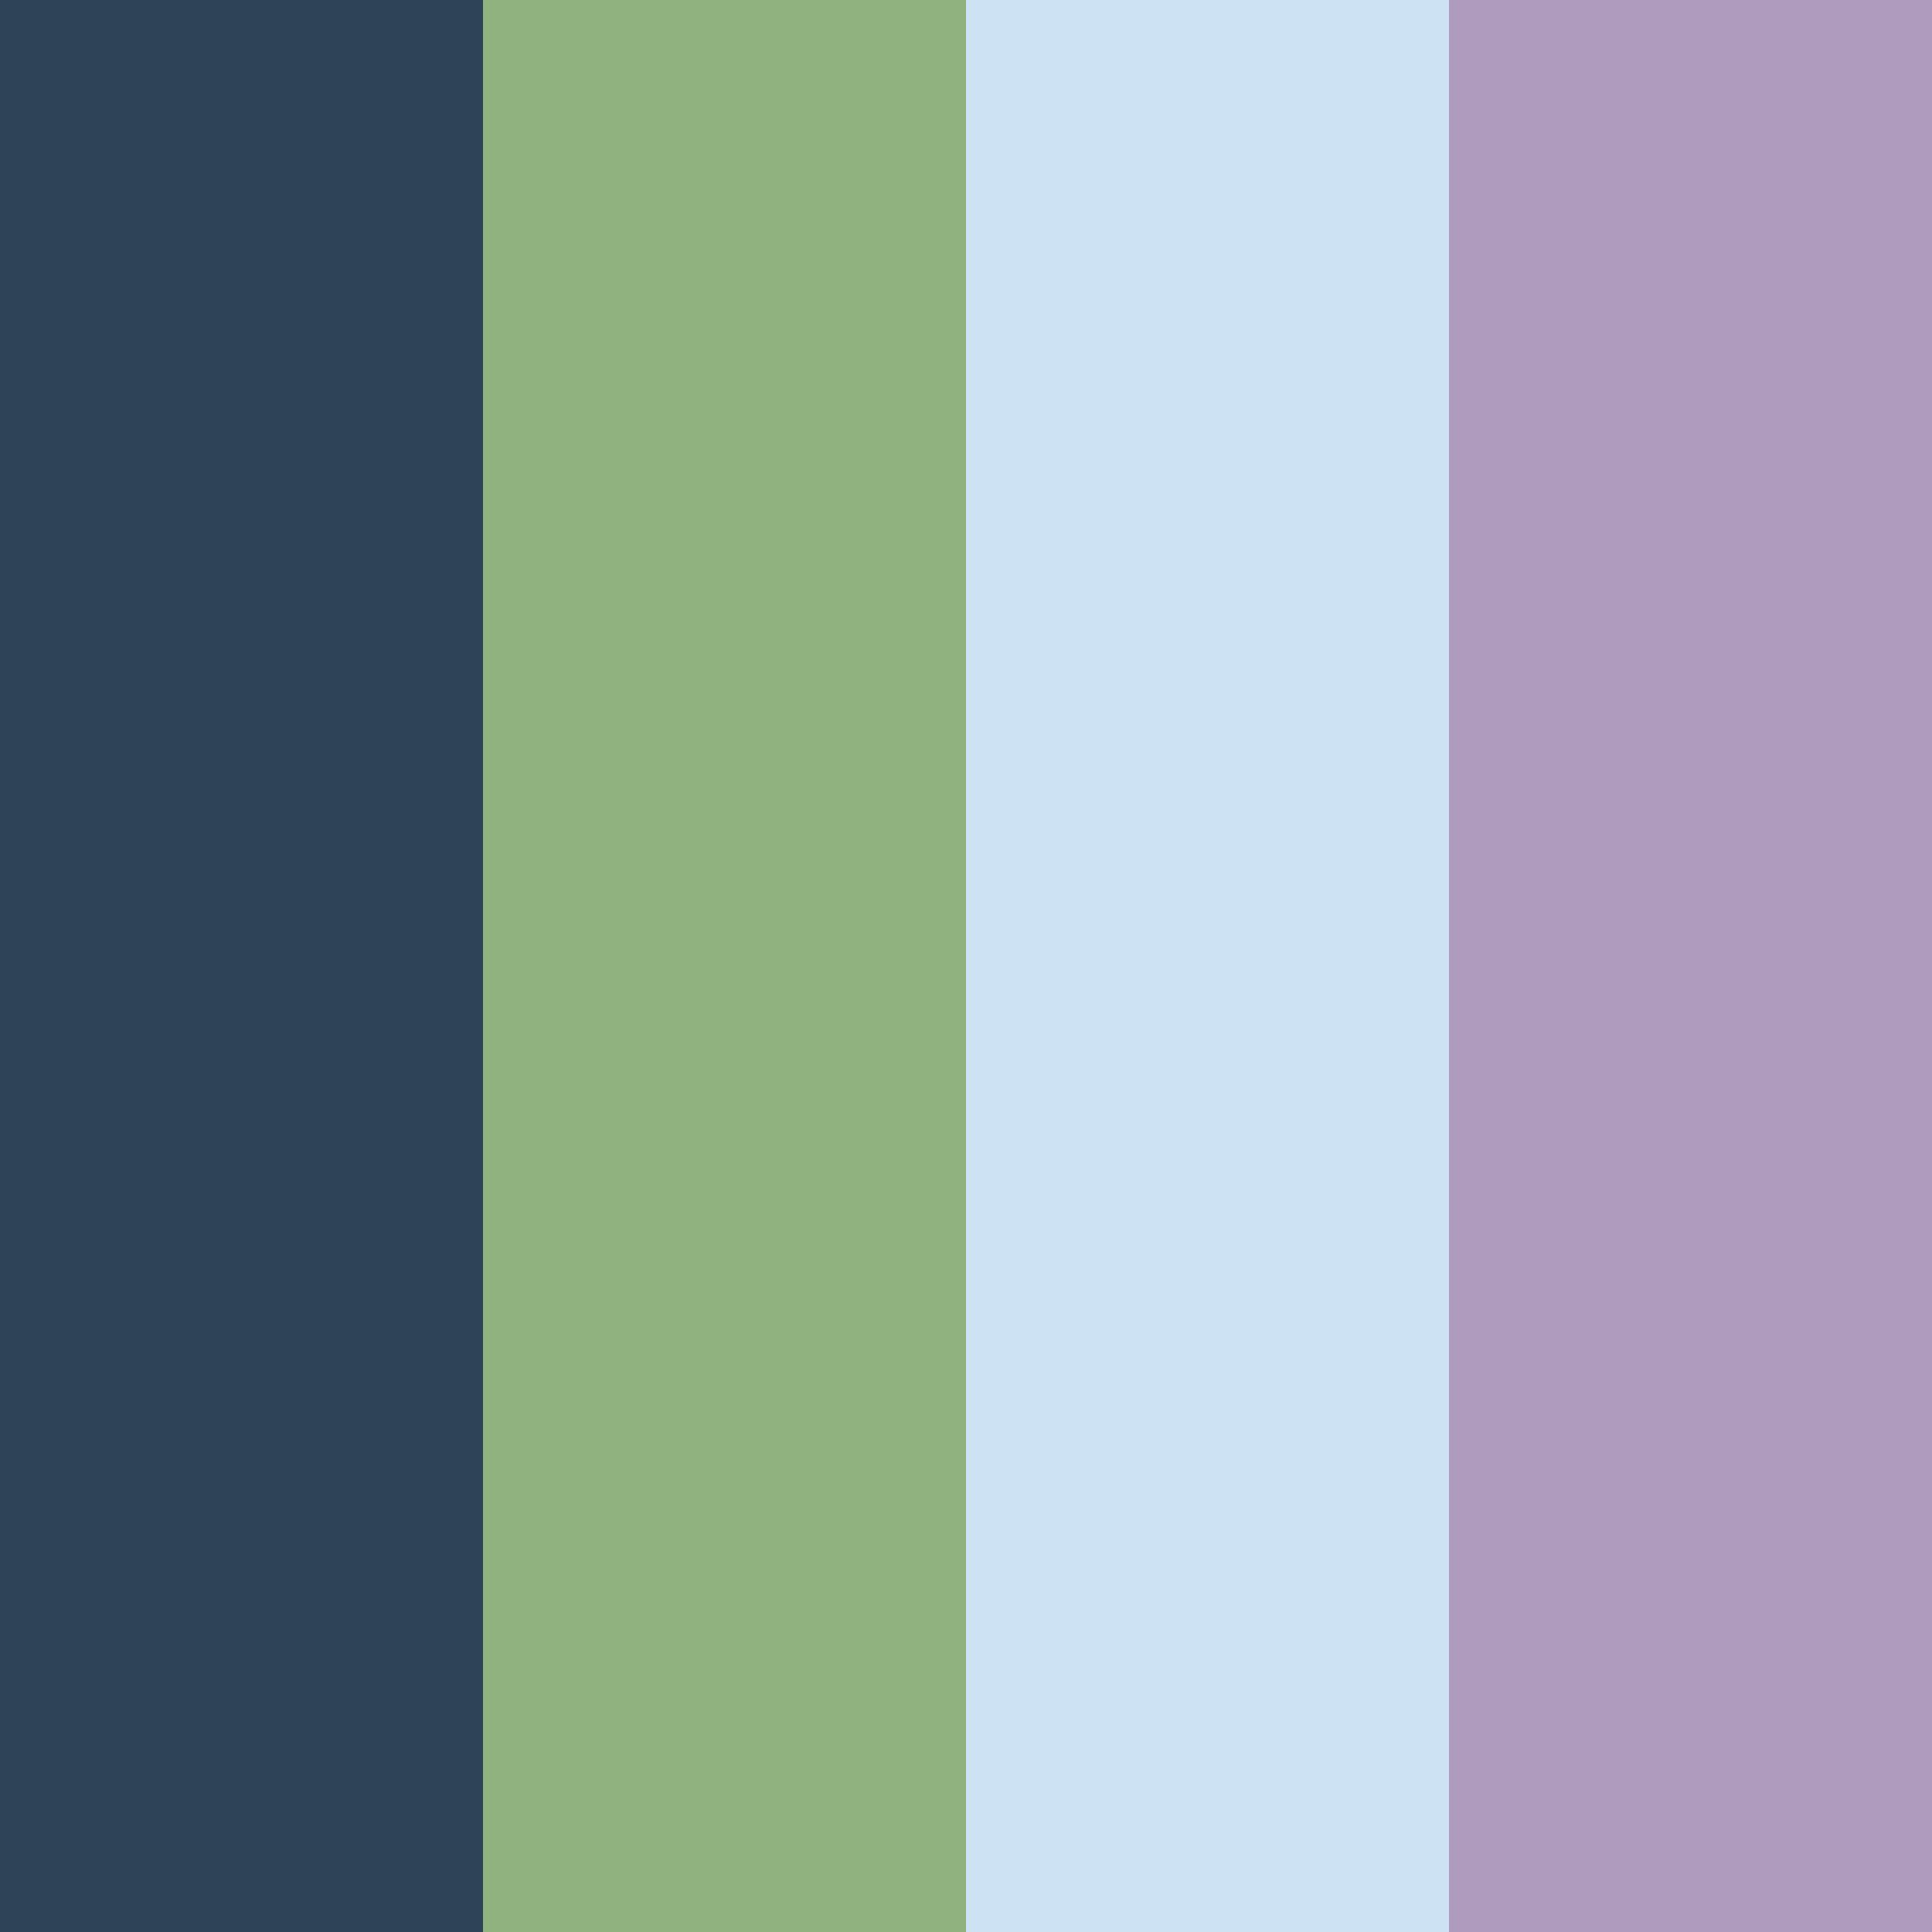
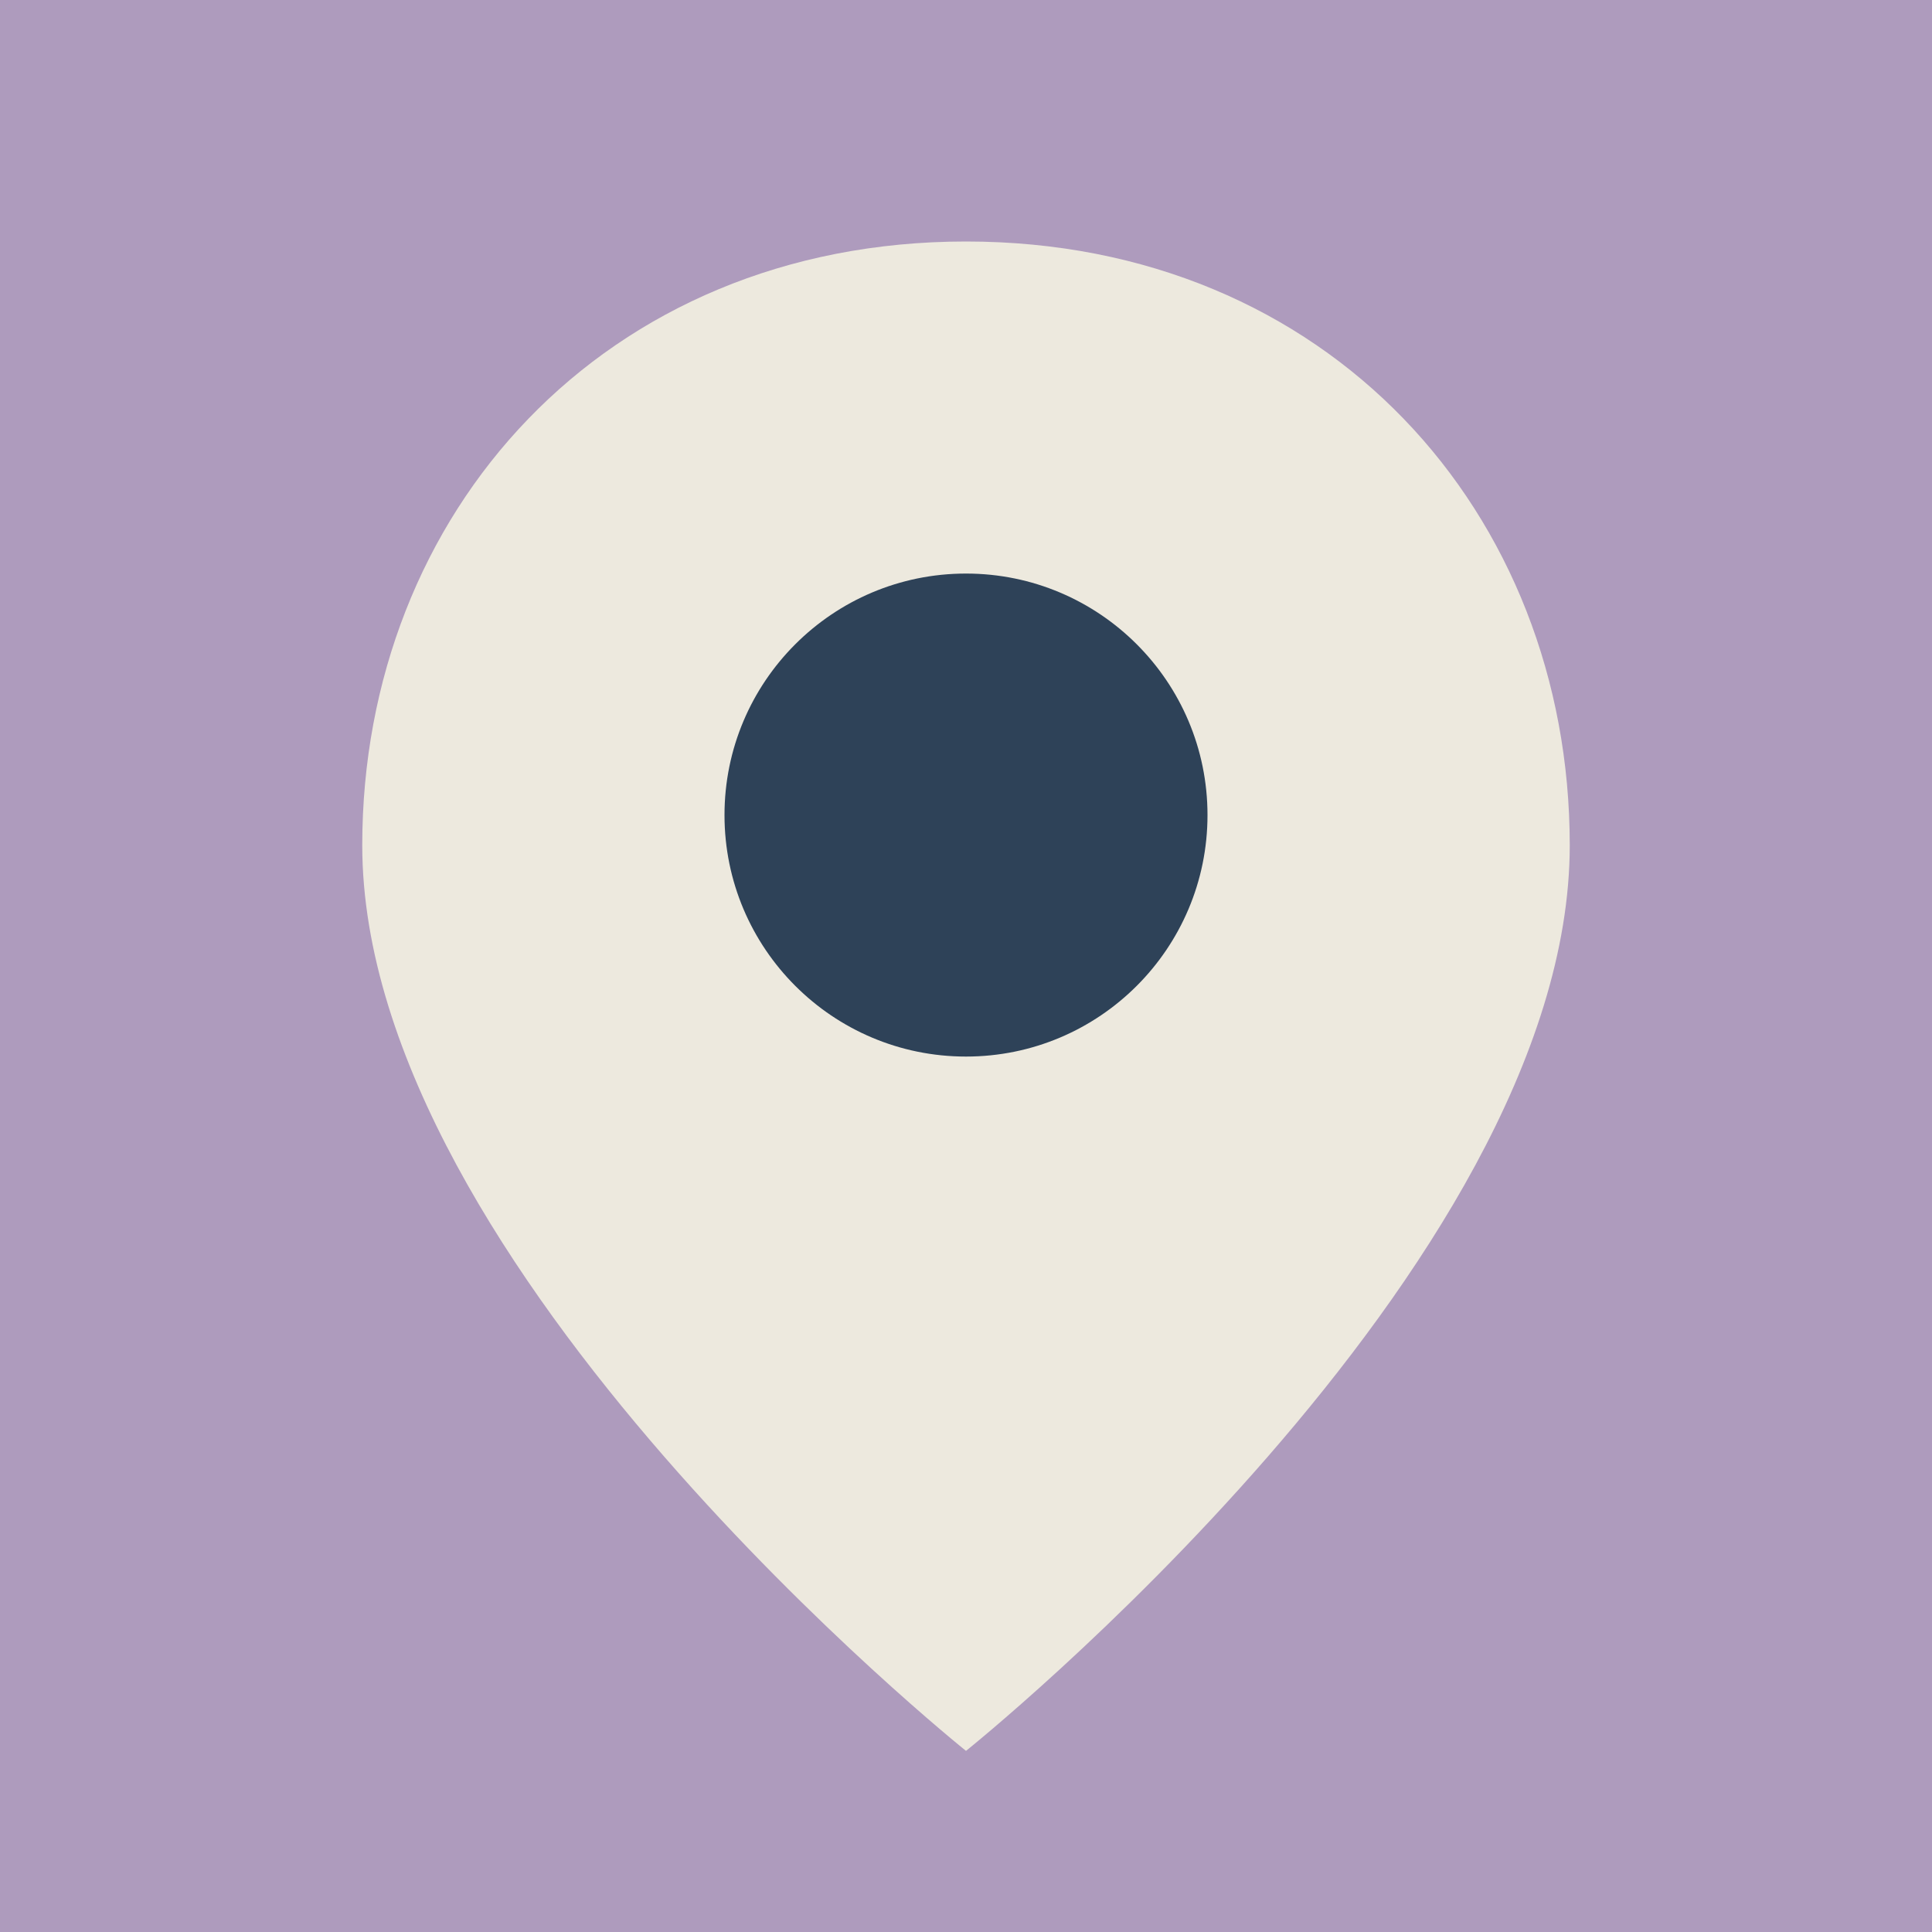
<svg xmlns="http://www.w3.org/2000/svg" viewBox="0 0 64 64">
-   <rect x="0" y="0" width="16" height="64" fill="#2E4258" />
-   <rect x="16" y="0" width="16" height="64" fill="#8FB37E" />
-   <rect x="32" y="0" width="16" height="64" fill="#CDE3F3" />
-   <rect x="48" y="0" width="16" height="64" fill="#AE9BBD" />
+   <rect width="64" height="64" fill="#AE9BBD" />
+   <path d="M32 8 C20 8 12 17 12 28 C12 42 32 58 32 58 C32 58 52 42 52 28 C52 17 44 8 32 8 Z" fill="#EDE9DE" />
+   <circle cx="32" cy="27" r="8" fill="#2E4258" />
</svg>
